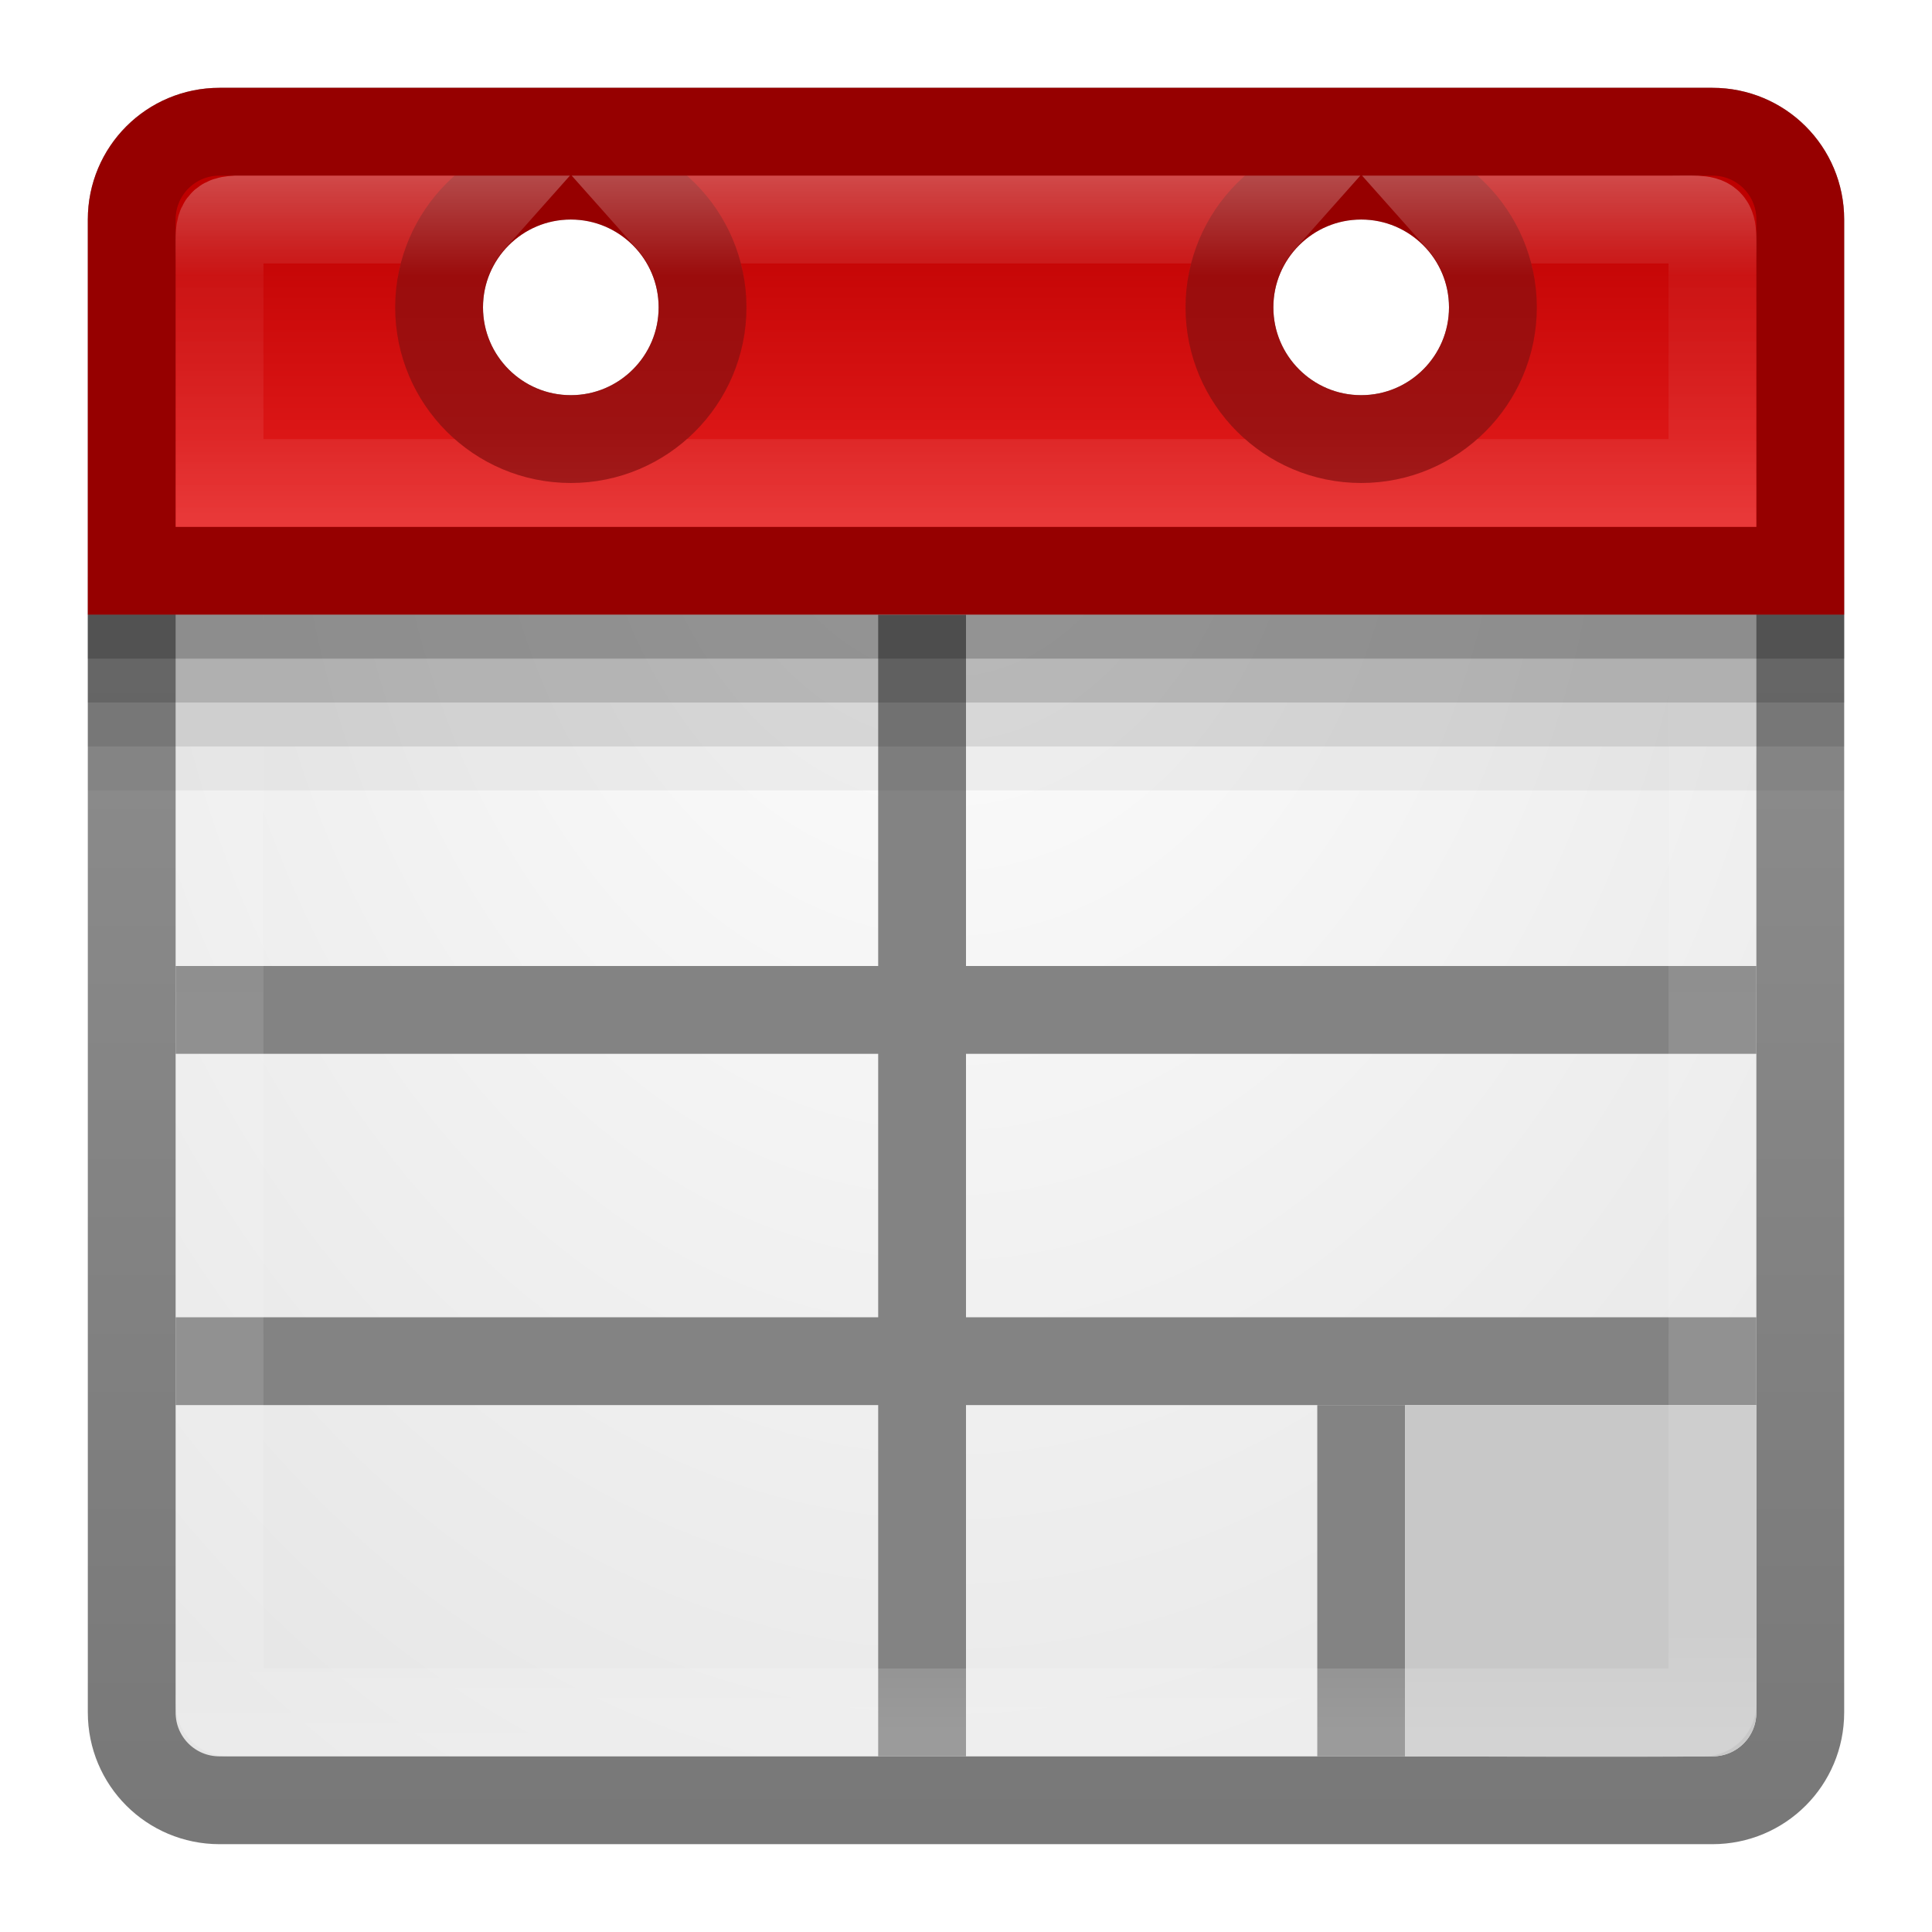
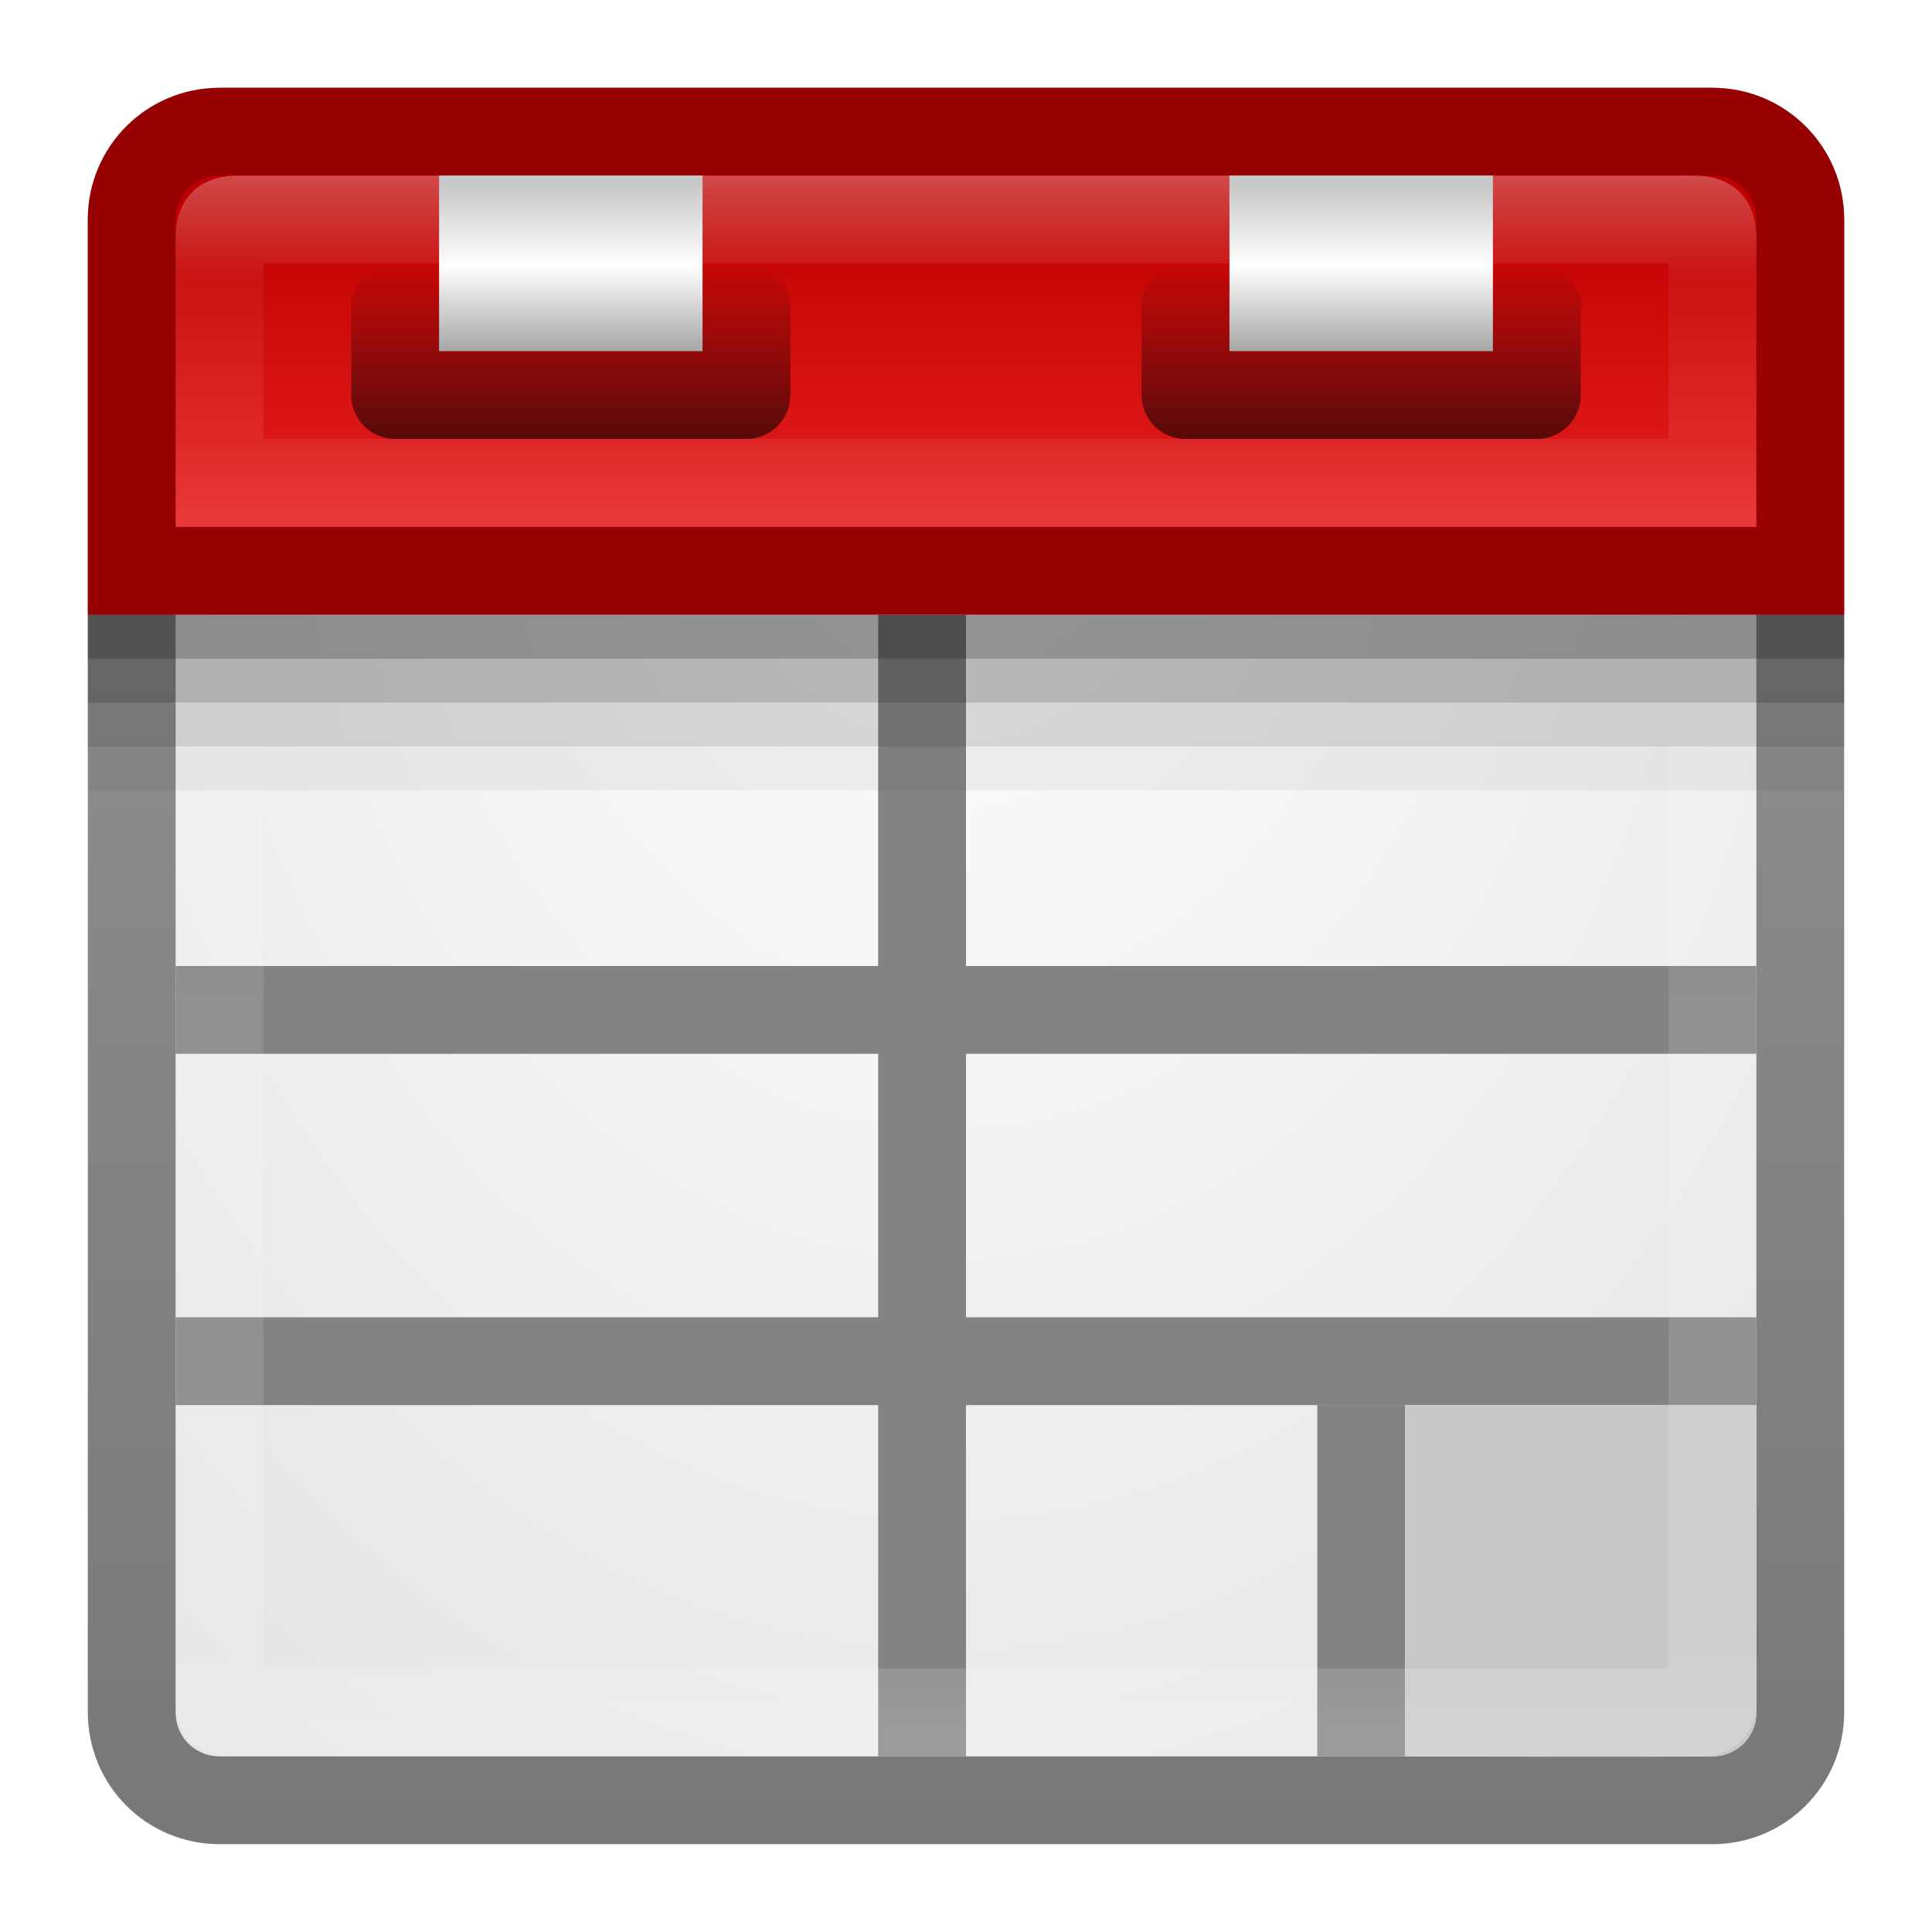
<svg xmlns="http://www.w3.org/2000/svg" xmlns:xlink="http://www.w3.org/1999/xlink" width="22" height="22" id="svg3147" version="1.1">
  <defs id="defs3149">
    <linearGradient id="linearGradient3820">
      <stop style="stop-color:#3372b1;stop-opacity:1;" offset="0" id="stop3822" />
      <stop style="stop-color:#93d0e9;stop-opacity:1;" offset="1" id="stop3824" />
    </linearGradient>
    <linearGradient id="linearGradient3821">
      <stop id="stop3823" offset="0" style="stop-color:#ffffff;stop-opacity:1;" />
      <stop style="stop-color:#ffffff;stop-opacity:0.157;" offset="0.302" id="stop3825" />
      <stop style="stop-color:#ffffff;stop-opacity:0.235;" offset="0.742" id="stop3827" />
      <stop id="stop3829" offset="1" style="stop-color:#ffffff;stop-opacity:0.392;" />
    </linearGradient>
    <linearGradient id="linearGradient3800">
      <stop id="stop3802" offset="0" style="stop-color:#be0000;stop-opacity:1;" />
      <stop id="stop3804" offset="1" style="stop-color:#e61e1e;stop-opacity:1;" />
    </linearGradient>
    <linearGradient id="linearGradient3779">
      <stop style="stop-color:#787878;stop-opacity:1;" offset="0" id="stop3781" />
      <stop style="stop-color:#969696;stop-opacity:1;" offset="1" id="stop3783" />
    </linearGradient>
    <linearGradient id="linearGradient3771">
      <stop style="stop-color:#ffffff;stop-opacity:1;" offset="0" id="stop3773" />
      <stop style="stop-color:#e6e6e6;stop-opacity:1;" offset="1" id="stop3775" />
    </linearGradient>
    <linearGradient id="linearGradient4536">
      <stop style="stop-color:#ffffff;stop-opacity:1;" offset="0" id="stop4538" />
      <stop id="stop4546" offset="0.062" style="stop-color:#ffffff;stop-opacity:0.157;" />
      <stop id="stop4544" offset="0.936" style="stop-color:#ffffff;stop-opacity:0.235;" />
      <stop style="stop-color:#ffffff;stop-opacity:0.392;" offset="1" id="stop4540" />
    </linearGradient>
    <radialGradient xlink:href="#linearGradient3688-166-749" id="radialGradient3132" gradientUnits="userSpaceOnUse" gradientTransform="matrix(2.003784,0,0,1.4,27.98813,-17.4)" cx="4.993" cy="43.5" fx="4.993" fy="43.5" r="2.5" />
    <linearGradient id="linearGradient3688-166-749">
      <stop id="stop2883" style="stop-color:#181818;stop-opacity:1" offset="0" />
      <stop id="stop2885" style="stop-color:#181818;stop-opacity:0" offset="1" />
    </linearGradient>
    <radialGradient xlink:href="#linearGradient3688-464-309" id="radialGradient3134" gradientUnits="userSpaceOnUse" gradientTransform="matrix(2.003784,0,0,1.4,-20.01187,-104.4)" cx="4.993" cy="43.5" fx="4.993" fy="43.5" r="2.5" />
    <linearGradient id="linearGradient3688-464-309">
      <stop id="stop2889" style="stop-color:#181818;stop-opacity:1" offset="0" />
      <stop id="stop2891" style="stop-color:#181818;stop-opacity:0" offset="1" />
    </linearGradient>
    <linearGradient xlink:href="#linearGradient3702-501-757" id="linearGradient3136" gradientUnits="userSpaceOnUse" x1="25.058" y1="47.028" x2="25.058" y2="39.999" />
    <linearGradient id="linearGradient3702-501-757">
      <stop id="stop2895" style="stop-color:#181818;stop-opacity:0" offset="0" />
      <stop id="stop2897" style="stop-color:#181818;stop-opacity:1" offset="0.5" />
      <stop id="stop2899" style="stop-color:#181818;stop-opacity:0" offset="1" />
    </linearGradient>
    <linearGradient xlink:href="#linearGradient4536" id="linearGradient4542" x1="14.802" y1="1010.407" x2="14.802" y2="1028.138" gradientUnits="userSpaceOnUse" gradientTransform="translate(-3,22.00003)" />
    <linearGradient xlink:href="#linearGradient3821" id="linearGradient3834" gradientUnits="userSpaceOnUse" x1="12.223" y1="1031.323" x2="12.223" y2="1035.249" gradientTransform="translate(-1,0.9999999)" />
    <linearGradient xlink:href="#linearGradient3800" id="linearGradient3836" gradientUnits="userSpaceOnUse" x1="12.45" y1="1031.569" x2="12.45" y2="1035.334" gradientTransform="translate(-1,0.9999999)" />
    <radialGradient xlink:href="#linearGradient3771" id="radialGradient3838" gradientUnits="userSpaceOnUse" gradientTransform="matrix(-1.8033154e-7,2.306324,-1.738862,-1.3596168e-7,1816.13,1015.285)" cx="8.44" cy="1038.224" fx="8.44" fy="1038.224" r="8" />
    <linearGradient xlink:href="#linearGradient3779" id="linearGradient3840" gradientUnits="userSpaceOnUse" gradientTransform="translate(1,-5)" x1="4.829" y1="1056.193" x2="4.829" y2="1036.29" />
+     <linearGradient xlink:href="#linearGradient4151" id="linearGradient3067" gradientUnits="userSpaceOnUse" gradientTransform="translate(-5.000001,1027.363)" x1="13.757" y1="6.99" x2="13.757" y2="5.013" />
+     <linearGradient id="linearGradient4151">
+       <stop style="stop-color:#000000;stop-opacity:1;" offset="0" id="stop4153" />
+       <stop style="stop-color:#000000;stop-opacity:0;" offset="1" id="stop4155" />
+     </linearGradient>
+     <linearGradient xlink:href="#linearGradient4137" id="linearGradient3064" gradientUnits="userSpaceOnUse" gradientTransform="matrix(0.7499999,0,0,0.4,-2.250001,1029.362)" x1="13.75" y1="5.25" x2="13.75" y2="9.89" />
+     <linearGradient id="linearGradient4137">
+       <stop style="stop-color:#c8c8c8;stop-opacity:1;" offset="0" id="stop4139" />
+       <stop id="stop4145" offset="0.5" style="stop-color:#ffffff;stop-opacity:1;" />
+       <stop style="stop-color:#aaaaaa;stop-opacity:1;" offset="1" id="stop4141" />
+     </linearGradient>
+     <linearGradient xlink:href="#linearGradient4151" id="linearGradient3073" gradientUnits="userSpaceOnUse" gradientTransform="translate(3.999997,1027.363)" x1="13.757" y1="6.99" x2="13.757" y2="5.013" />
+     <linearGradient xlink:href="#linearGradient4137" id="linearGradient3070" gradientUnits="userSpaceOnUse" gradientTransform="matrix(0.7499999,0,0,0.3999999,6.749996,1029.362)" x1="13.75" y1="5.25" x2="13.75" y2="9.89" />
+     <linearGradient id="linearGradient3098">
+       <stop style="stop-color:#c8c8c8;stop-opacity:1;" offset="0" id="stop3100" />
+       <stop id="stop3102" offset="0.5" style="stop-color:#ffffff;stop-opacity:1;" />
+       <stop style="stop-color:#aaaaaa;stop-opacity:1;" offset="1" id="stop3104" />
+     </linearGradient>
+     <linearGradient y2="9.89" x2="13.75" y1="5.25" x1="13.75" gradientTransform="matrix(0.7499999,0,0,0.3999999,6.749996,1029.362)" gradientUnits="userSpaceOnUse" id="linearGradient3111" xlink:href="#linearGradient4137" />
  </defs>
  <g id="layer1" transform="translate(0,-1030.362)">
    <path style="fill:url(#radialGradient3838);fill-opacity:1;stroke:url(#linearGradient3840);stroke-width:1;stroke-opacity:1" d="m 2.5,1031.862 c -0.554,0 -1,0.446 -1,1 l 0,17 c 0,0.554 0.446,1 1,1 l 17,0 c 0.554,0 1,-0.446 1,-1 l 0,-17 c 0,-0.554 -0.446,-1 -1,-1 l -17,0 z m 4,0.5 c 0.828,0 1.5,0.672 1.5,1.5 0,0.828 -0.672,1.5 -1.5,1.5 -0.828,0 -1.5,-0.672 -1.5,-1.5 0,-0.828 0.672,-1.5 1.5,-1.5 z m 9,0 c 0.828,0 1.5,0.672 1.5,1.5 0,0.828 -0.672,1.5 -1.5,1.5 -0.828,0 -1.5,-0.672 -1.5,-1.5 0,-0.828 0.672,-1.5 1.5,-1.5 z" id="rect3163" />
    <rect style="fill:#838383;fill-opacity:1;stroke:none" id="rect3844" width="18" height="1" x="2" y="1041.362" />
    <rect y="1045.362" x="2" height="1" width="18" id="rect3846" style="fill:#838383;fill-opacity:1;stroke:none" />
    <rect y="1037.362" x="10" height="13" width="1" id="rect3031" style="fill:#838383;fill-opacity:1;stroke:none" />
    <rect style="fill:#838383;fill-opacity:1;stroke:none" id="rect3994" width="1" height="4" x="15" y="1046.362" />
    <path style="fill:#c8c8c8;fill-opacity:1;stroke:none" d="m 20,1046.362 0,3.5 c 0,0.277 -0.223,0.5 -0.5,0.5 -0.974,0.012 -3.044,0 -3.5,0 l 0,-4 z" id="rect3996" />
    <rect style="opacity:0.5;fill:none;stroke:url(#linearGradient4542);stroke-width:1;stroke-opacity:1" id="rect4534" width="17" height="17" x="2.5" y="1032.862" rx="0.1" ry="0.1" />
-     <path style="fill:url(#linearGradient3836);fill-opacity:1;stroke:#960000;stroke-width:1;stroke-opacity:1" d="m 2.5,1031.862 c -0.554,0 -1,0.446 -1,1 l 0,4 19,0 0,-4 c 0,-0.554 -0.446,-1 -1,-1 l -17,0 z m 4,0.5 c 0.828,0 1.5,0.672 1.5,1.5 0,0.828 -0.672,1.5 -1.5,1.5 -0.828,0 -1.5,-0.672 -1.5,-1.5 0,-0.828 0.672,-1.5 1.5,-1.5 z m 9,0 c 0.828,0 1.5,0.672 1.5,1.5 0,0.828 -0.672,1.5 -1.5,1.5 -0.828,0 -1.5,-0.672 -1.5,-1.5 0,-0.828 0.672,-1.5 1.5,-1.5 z" id="rect3798" />
-     <path style="opacity:0.3;fill:none;stroke:url(#linearGradient3834);stroke-width:1;stroke-opacity:1" d="m 2.688,1032.862 c -0.219,0.011 -0.188,0.084 -0.188,0.5 l 0,2.5 17,0 0,-2.5 c 0,-0.554 0.054,-0.5 -0.5,-0.5 l -2.375,0 c 0.236,0.265 0.375,0.618 0.375,1 0,0.828 -0.672,1.5 -1.5,1.5 -0.828,0 -1.5,-0.672 -1.5,-1.5 0,-0.383 0.139,-0.735 0.375,-1 l -6.75,0 c 0.236,0.265 0.375,0.618 0.375,1 0,0.828 -0.672,1.5 -1.5,1.5 -0.828,0 -1.5,-0.672 -1.5,-1.5 0,-0.383 0.139,-0.735 0.375,-1 l -2.375,0 c -0.139,0 -0.24,0 -0.312,0 z" id="path3811" />
+     <path style="fill:url(#linearGradient3836);fill-opacity:1;stroke:#960000;stroke-width:1;stroke-opacity:1" d="m 2.5,1031.862 c -0.554,0 -1,0.446 -1,1 l 0,4 19,0 0,-4 c 0,-0.554 -0.446,-1 -1,-1 z" id="rect3798" />
+     <path style="opacity:0.3;fill:none;stroke:url(#linearGradient3834);stroke-width:1;stroke-opacity:1" d="m 2.688,1032.862 c -0.219,0.011 -0.188,0.084 -0.188,0.5 l 0,2.5 17,0 0,-2.5 c 0,-0.554 0.054,-0.5 -0.5,-0.5 l -16,0 c -0.139,0 -0.24,0 -0.312,0 z" id="path3811" />
    <rect style="opacity:0.05;fill:#000000;fill-opacity:1;stroke:none" id="rect3831" width="20" height="2" x="1" y="1037.362" />
    <rect y="1037.362" x="1" height="1.5" width="20" id="rect3837" style="opacity:0.1;fill:#000000;fill-opacity:1;stroke:none" />
    <rect y="1037.362" x="1" height="1" width="20" id="rect3833" style="opacity:0.15;fill:#000000;fill-opacity:1;stroke:none" />
    <rect style="opacity:0.2;fill:#000000;fill-opacity:1;stroke:none" id="rect3835" width="20" height="0.5" x="1" y="1037.362" />
+     <g transform="translate(-1.000041,0.9985801)" id="g3065">
+       <rect ry="0.5" rx="0.5" style="opacity:0.6;fill:url(#linearGradient3067);fill-opacity:1;stroke:none" id="rect4147" width="5" height="2" x="5" y="1032.362" />
+       <rect y="1031.362" x="6" height="2" width="3" id="rect3367" style="fill:url(#linearGradient3064);fill-opacity:1;stroke:none" />
+       <rect y="1032.362" x="14" height="2" width="5" id="rect3890" style="opacity:0.6;fill:url(#linearGradient3073);fill-opacity:1;stroke:none" rx="0.5" ry="0.5" />
+       <rect style="fill:url(#linearGradient3111);fill-opacity:1;stroke:none" id="rect3892" width="3" height="2" x="15" y="1031.362" />
+     </g>
  </g>
</svg>
